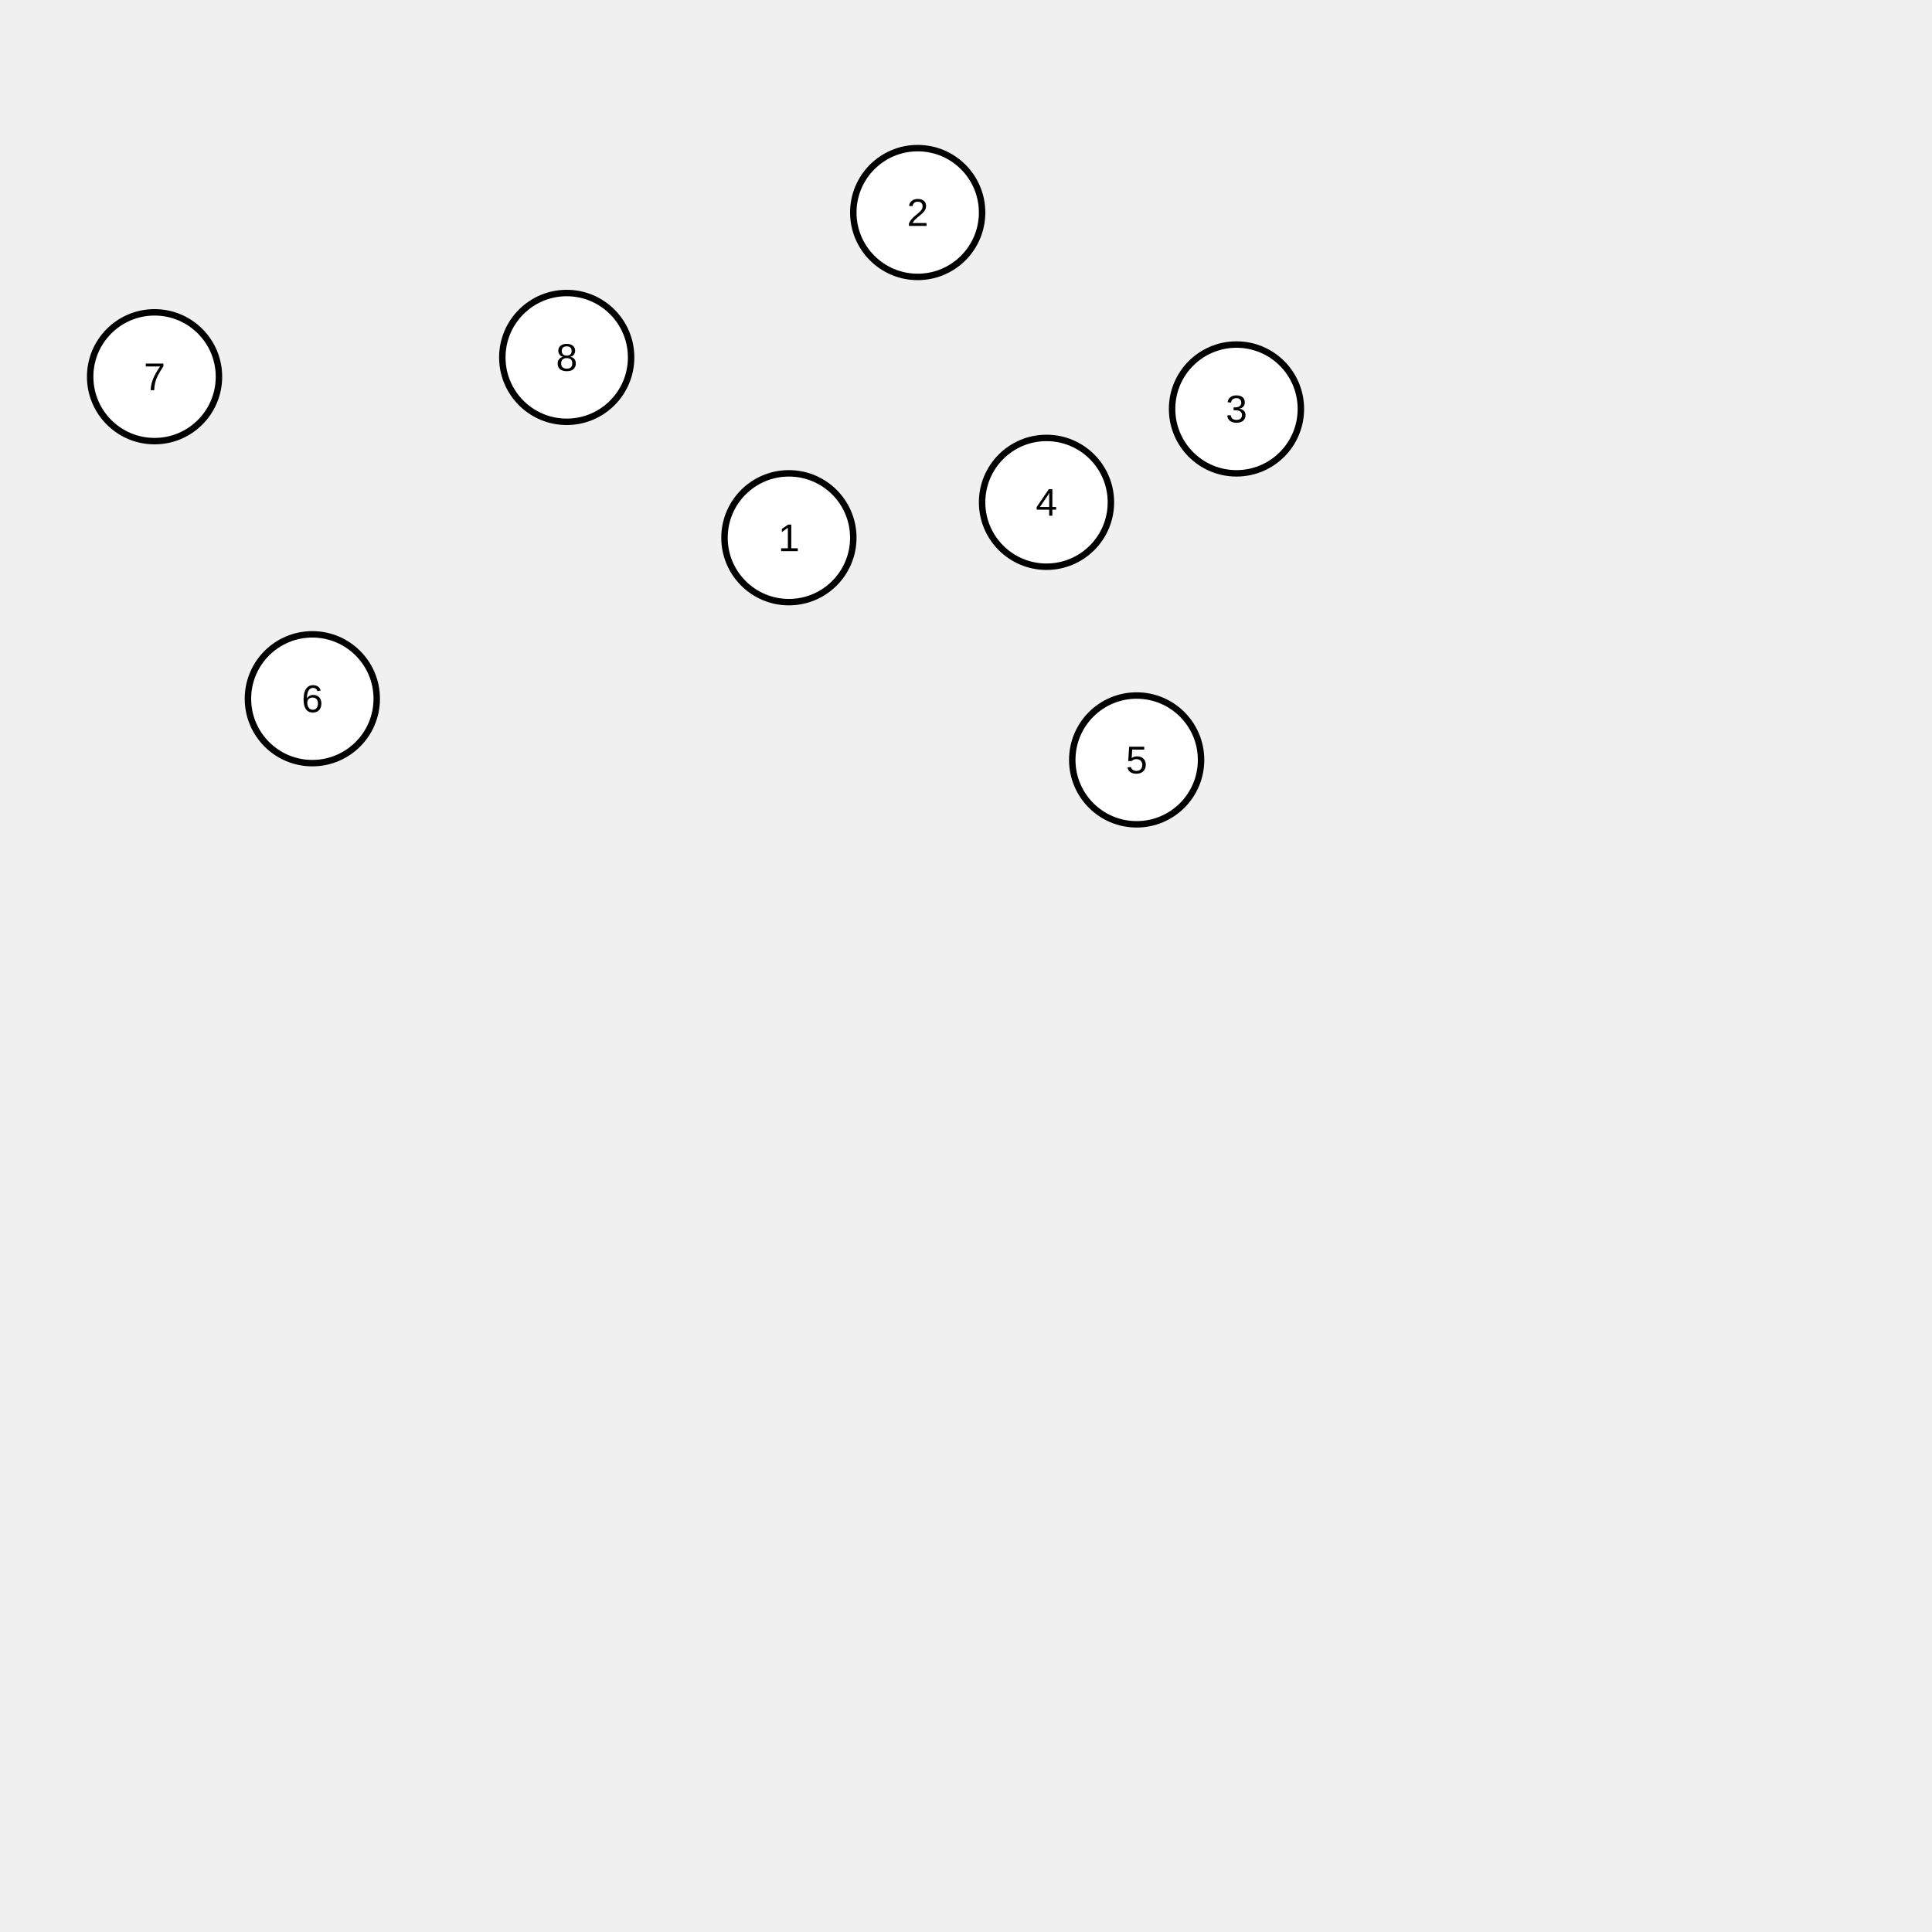
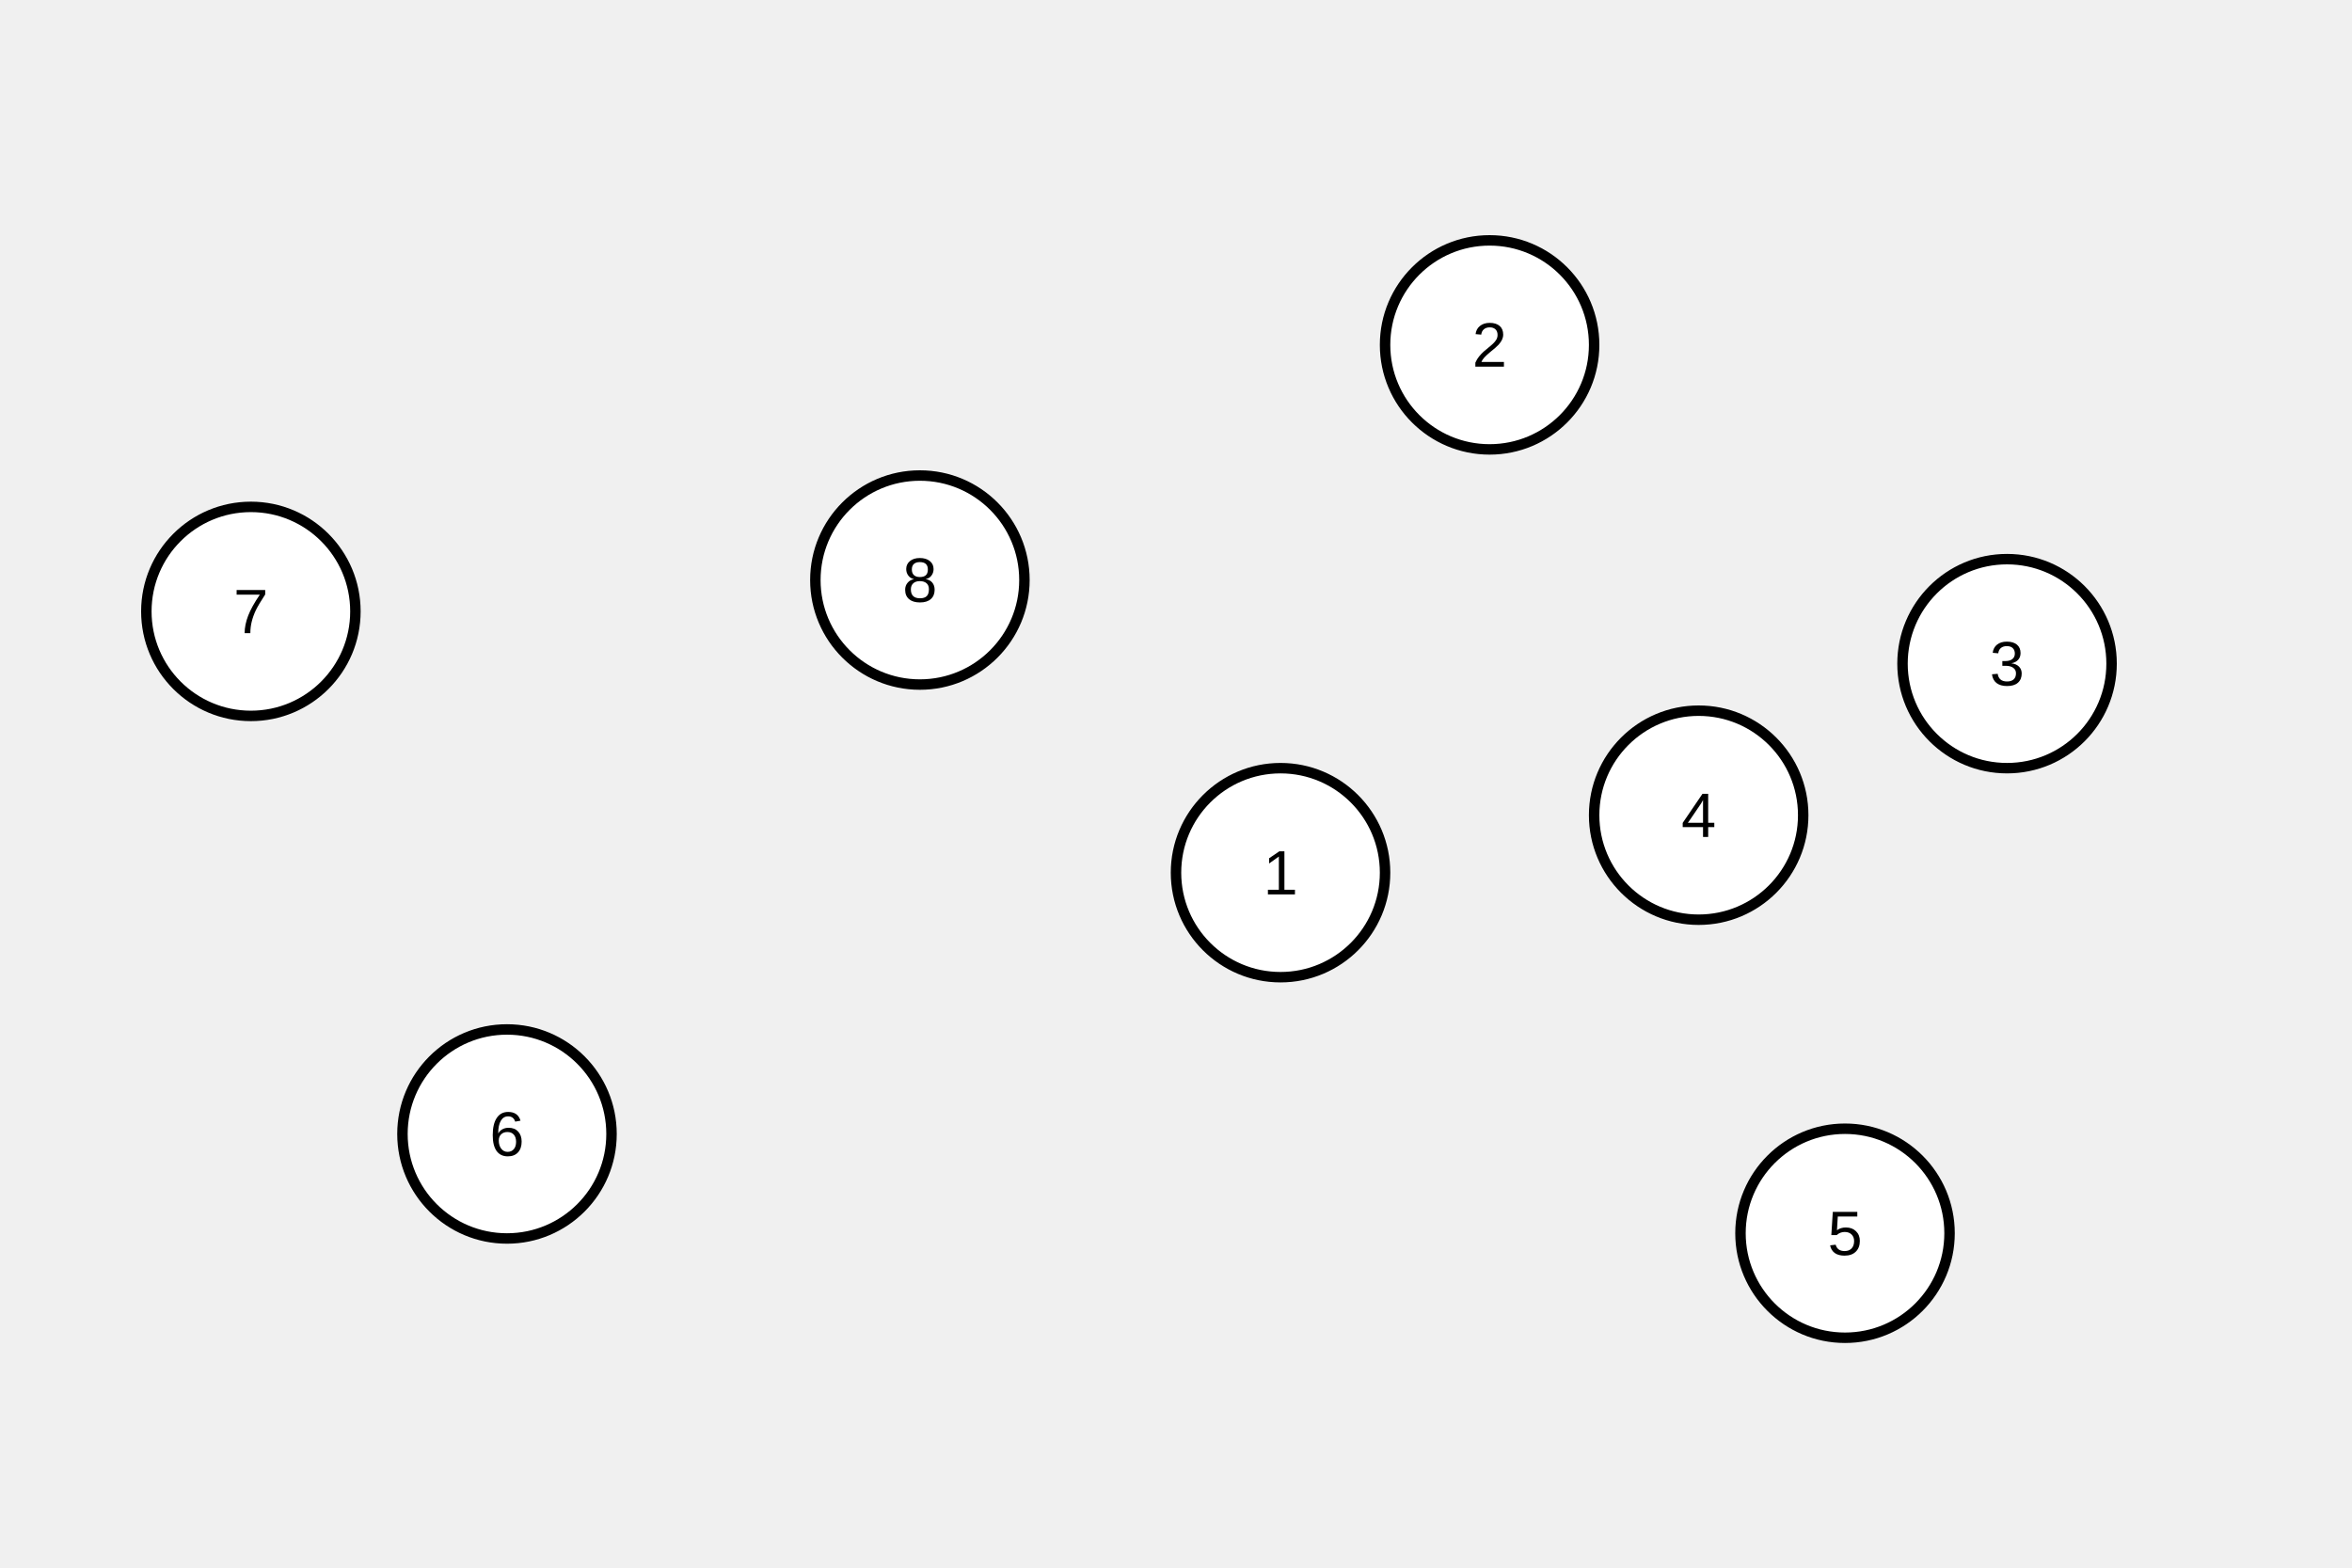
- <svg xmlns="http://www.w3.org/2000/svg" version="1.1" width="100%" viewBox="0 0 600 600">
+ <svg xmlns="http://www.w3.org/2000/svg" version="1.1" width="100%" viewBox="0 0 450 300">
  <style type="text/css">
    * {
        -webkit-touch-callout: none;
        -webkit-user-select: none;
        -khtml-user-select: none;
        -moz-user-select: none;
        -ms-user-select: none;
        user-select: none;
        font-family: Verdana, Arial, Helvetica, sans-serif;
    }
    </style>
  <line id="l1" x1="245" y1="167" x2="285" y2="66" stroke-width="2" stroke="black" display="none" />
  <g id="g1">
    <circle id="c1" cx="245" cy="167" r="20" stroke-width="2" stroke="black" fill="white" />
    <text text-anchor="middle" dominant-baseline="central" x="245" y="167">1</text>
  </g>
  <line id="l2" x1="285" y1="66" x2="384" y2="127" stroke-width="2" stroke="black" display="none" />
  <g id="g2">
    <circle id="c2" cx="285" cy="66" r="20" stroke-width="2" stroke="black" fill="white" />
    <text text-anchor="middle" dominant-baseline="central" x="285" y="66">2</text>
  </g>
  <line id="l3" x1="384" y1="127" x2="325" y2="156" stroke-width="2" stroke="black" display="none" />
  <g id="g3">
    <circle id="c3" cx="384" cy="127" r="20" stroke-width="2" stroke="black" fill="white" />
    <text text-anchor="middle" dominant-baseline="central" x="384" y="127">3</text>
  </g>
  <line id="l4" x1="325" y1="156" x2="353" y2="236" stroke-width="2" stroke="black" display="none" />
  <g id="g4">
    <circle id="c4" cx="325" cy="156" r="20" stroke-width="2" stroke="black" fill="white" />
    <text text-anchor="middle" dominant-baseline="central" x="325" y="156">4</text>
  </g>
  <line id="l5" x1="353" y1="236" x2="97" y2="217" stroke-width="2" stroke="black" display="none" />
  <g id="g5">
    <circle id="c5" cx="353" cy="236" r="20" stroke-width="2" stroke="black" fill="white" />
    <text text-anchor="middle" dominant-baseline="central" x="353" y="236">5</text>
  </g>
  <line id="l6" x1="97" y1="217" x2="48" y2="117" stroke-width="2" stroke="black" display="none" />
  <g id="g6">
    <circle id="c6" cx="97" cy="217" r="20" stroke-width="2" stroke="black" fill="white" />
    <text text-anchor="middle" dominant-baseline="central" x="97" y="217">6</text>
  </g>
  <line id="l7" x1="48" y1="117" x2="176" y2="111" stroke-width="2" stroke="black" display="none" />
  <g id="g7">
    <circle id="c7" cx="48" cy="117" r="20" stroke-width="2" stroke="black" fill="white" />
    <text text-anchor="middle" dominant-baseline="central" x="48" y="117">7</text>
  </g>
  <g id="g8">
    <circle id="c" cx="176" cy="111" r="20" stroke-width="2" stroke="black" fill="white" />
    <text text-anchor="middle" dominant-baseline="central" x="176" y="111">8</text>
  </g>
</svg>
